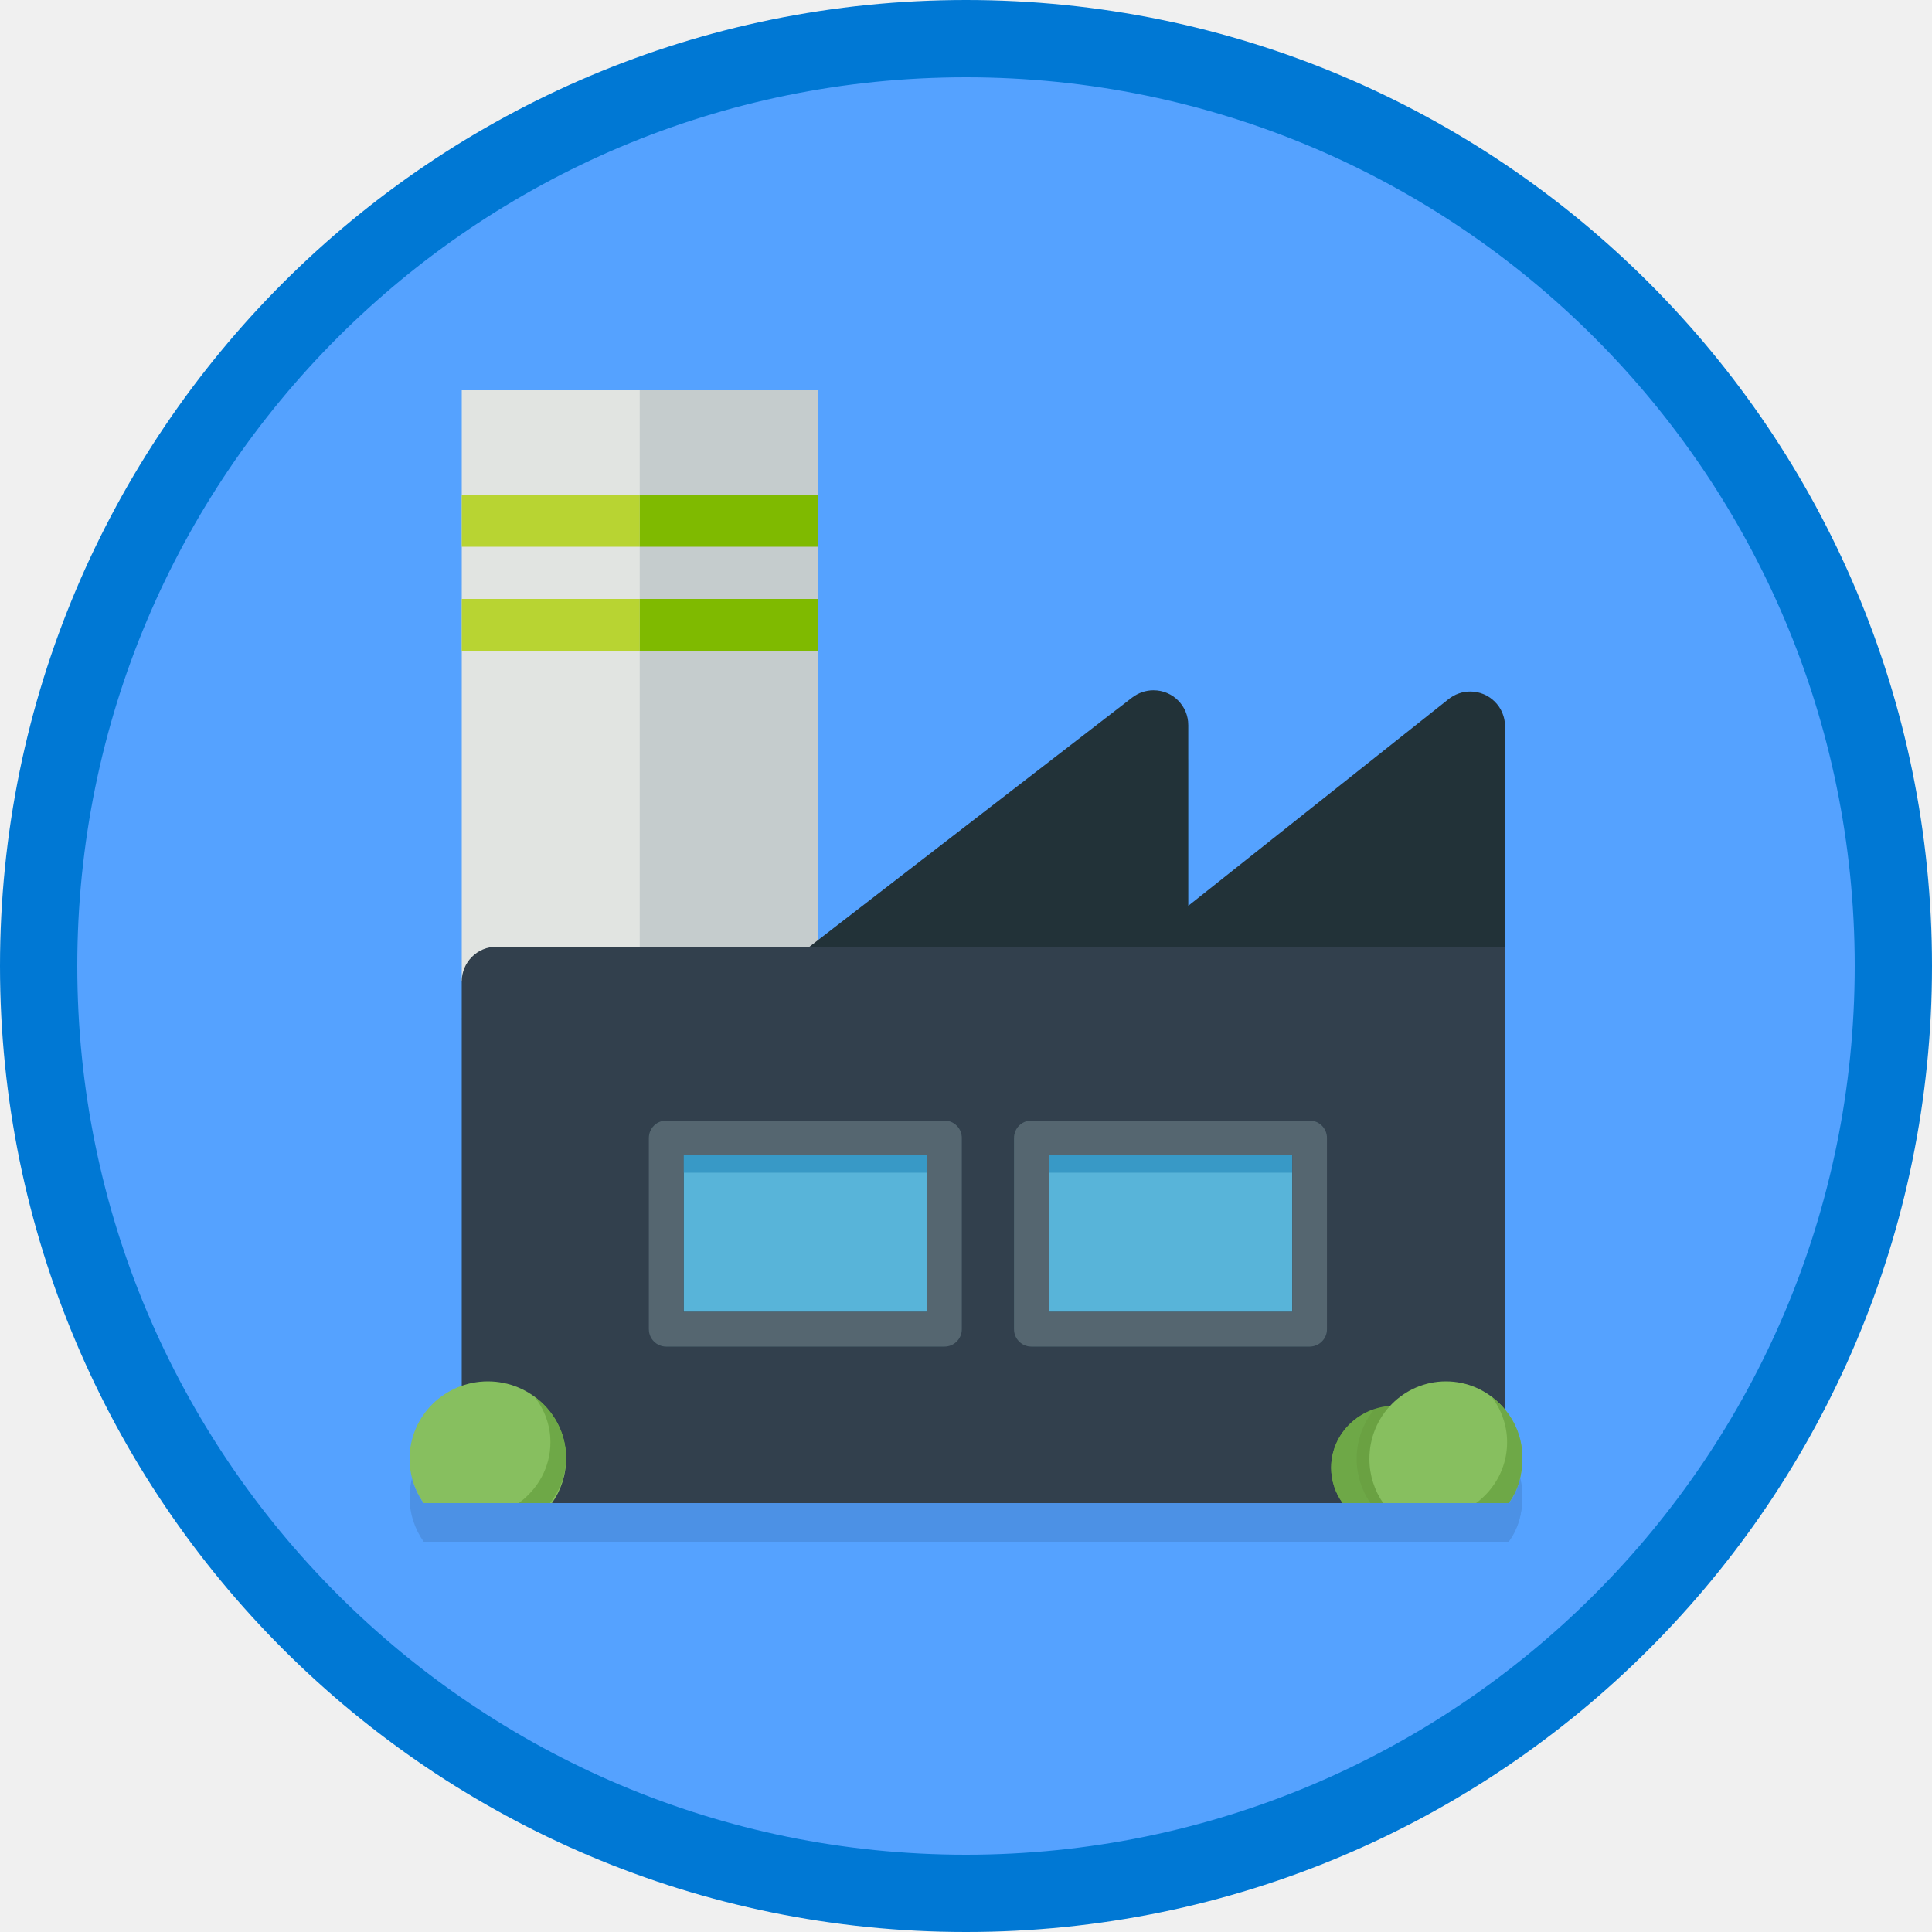
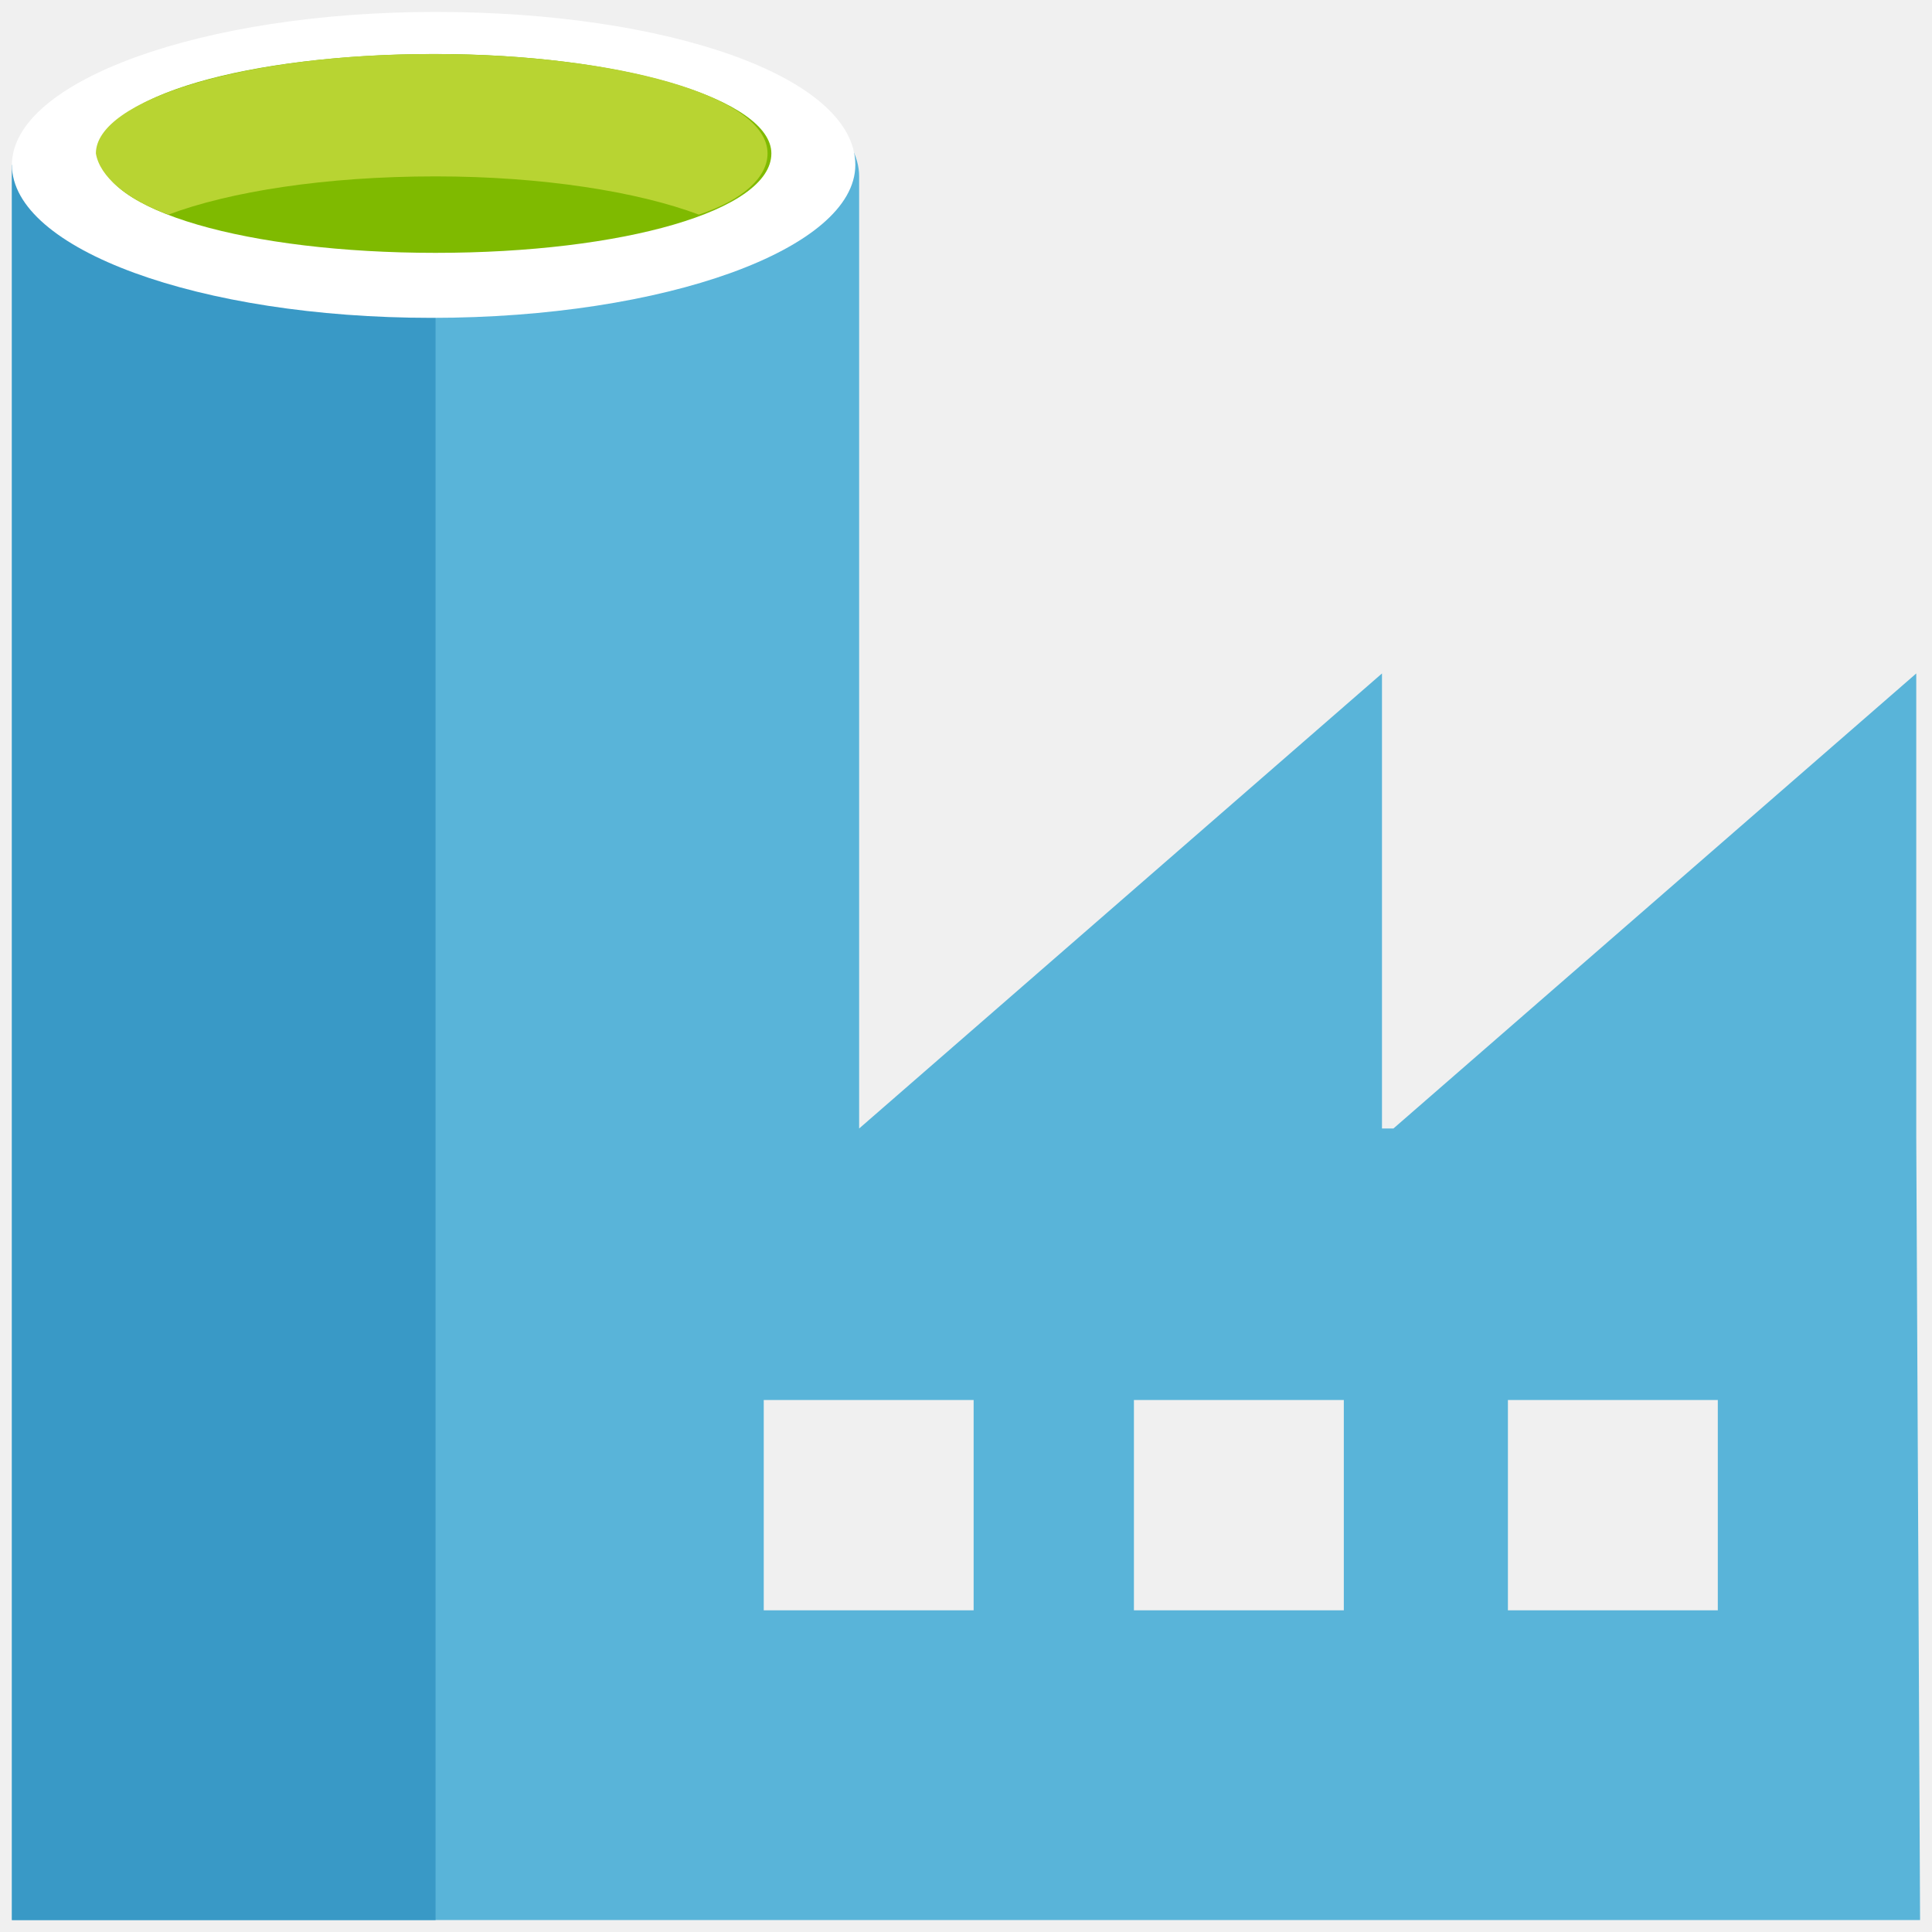
- <svg xmlns="http://www.w3.org/2000/svg" xmlns:xlink="http://www.w3.org/1999/xlink" width="100px" height="100px" viewBox="0 0 100 100" version="1.1">
-   <defs>
-     <rect id="path-1" x="0" y="0" width="96" height="96" rx="48" />
-     <filter x="-6.9%" y="-6.9%" width="113.8%" height="113.8%" filterUnits="objectBoundingBox" id="filter-3">
-       <feOffset dx="0" dy="2" in="SourceAlpha" result="shadowOffsetOuter1" />
-       <feColorMatrix values="0 0 0 0 0   0 0 0 0 0   0 0 0 0 0  0 0 0 0.101 0" type="matrix" in="shadowOffsetOuter1" result="shadowMatrixOuter1" />
-       <feMerge>
-         <feMergeNode in="shadowMatrixOuter1" />
-         <feMergeNode in="SourceGraphic" />
-       </feMerge>
-     </filter>
-   </defs>
-   <g id="Badges" stroke="none" stroke-width="1" fill="none" fill-rule="evenodd">
-     <g id="Modern-Data-Warehouse" transform="translate(-579, -727)">
-       <g id="Modern-Data-Warehouse/data-ingestion-with-azure-data-factory" transform="translate(579, 727)">
-         <g id="Mask" transform="translate(2, 2)">
-           <mask id="mask-2" fill="white">
-             <use xlink:href="#path-1" />
-           </mask>
-           <use id="BG" fill="#55A2FF" xlink:href="#path-1" />
-           <g id="Group-8" filter="url(#filter-3)" mask="url(#mask-2)">
-             <g transform="translate(19.2, 18.2)" id="Group-12">
-               <g>
-                 <polyline id="Fill-505" fill="#E1E4E1" points="14.983 30.6 21.124 30.6 21.124 0 2.7 0 2.7 30.6 14.983 30.6" />
-                 <polygon id="Fill-506" fill="#C5CCCD" points="11.912 30.6 21.124 30.6 21.124 0 11.912 0" />
-                 <path d="M56.7,28.8 L4.5,28.8 C3.506,28.8 2.7,29.605 2.7,30.6 L2.7,55.8 C2.7,56.794 3.506,57.6 4.5,57.6 L54.9,57.6 C55.894,57.6 56.7,56.794 56.7,55.8" id="Fill-508" fill="#30404D" />
-                 <g id="Group-14" transform="translate(11.7, 37.8)">
-                   <g id="Group-13" transform="translate(19.584, 0)">
-                     <polygon id="Fill-509" fill="#59B4D9" points="1.8 9.9 14.4 9.9 14.4 1.8 1.8 1.8" />
-                     <polygon id="Fill-510" fill="#3999C6" points="1.8 2.7 14.4 2.7 14.4 1.8 1.8 1.8" />
-                     <path d="M1.8,9.9 L14.4,9.9 L14.4,1.8 L1.8,1.8 L1.8,9.9 Z M15.3,11.7 L0.9,11.7 C0.402,11.7 0,11.298 0,10.8 L0,0.9 C0,0.402 0.402,0 0.9,0 L15.3,0 C15.798,0 16.2,0.402 16.2,0.9 L16.2,10.8 C16.2,11.298 15.798,11.7 15.3,11.7 Z" id="Fill-511" fill="#546670" />
-                   </g>
-                   <g id="Group-13" transform="translate(0.684, 0)">
-                     <polygon id="Fill-509" fill="#59B4D9" points="1.8 9.9 14.4 9.9 14.4 1.8 1.8 1.8" />
-                     <polygon id="Fill-510" fill="#3999C6" points="1.8 2.7 14.4 2.7 14.4 1.8 1.8 1.8" />
-                     <path d="M1.8,9.9 L14.4,9.9 L14.4,1.8 L1.8,1.8 L1.8,9.9 Z M15.3,11.7 L0.9,11.7 C0.402,11.7 0,11.298 0,10.8 L0,0.9 C0,0.402 0.402,0 0.9,0 L15.3,0 C15.798,0 16.2,0.402 16.2,0.9 L16.2,10.8 C16.2,11.298 15.798,11.7 15.3,11.7 Z" id="Fill-511" fill="#546670" />
-                   </g>
-                 </g>
-                 <polygon id="Fill-513" fill="#B8D432" points="2.7 8.1 11.912 8.1 11.912 5.4 2.7 5.4" />
-                 <polygon id="Fill-514" fill="#B8D432" points="2.7 13.5 11.912 13.5 11.912 10.8 2.7 10.8" />
-                 <polygon id="Fill-515" fill="#7FBA00" points="11.912 8.1 21.124 8.1 21.124 5.4 11.912 5.4" />
-                 <polygon id="Fill-516" fill="#7FBA00" points="11.912 13.5 21.124 13.5 21.124 10.8 11.912 10.8" />
-                 <path d="M7.37,57.6 C7.829,56.949 8.1,56.162 8.1,55.309 C8.1,53.095 6.287,51.3 4.05,51.3 C1.813,51.3 0,53.095 0,55.309 C0,56.162 0.271,56.949 0.729,57.6 L7.37,57.6" id="Fill-522" fill="#87BF5F" />
-                 <path d="M53.706,57.6 C54.08,57.08 54.3,56.449 54.3,55.768 C54.3,53.995 52.822,52.56 51,52.56 C49.178,52.56 47.7,53.995 47.7,55.768 C47.7,56.449 47.92,57.08 48.294,57.6 L53.706,57.6" id="Fill-523" fill="#6AA143" />
-                 <path d="M56.887,57.6 C57.335,56.949 57.6,56.161 57.6,55.309 C57.6,53.095 55.827,51.3 53.64,51.3 C51.453,51.3 49.68,53.095 49.68,55.309 C49.68,56.161 49.945,56.949 50.393,57.6 L56.887,57.6" id="Fill-524" fill="#87BF5F" />
-                 <path d="M49.937,52.745 C48.639,53.177 47.7,54.359 47.7,55.768 C47.7,56.449 47.92,57.08 48.294,57.6 L49.732,57.6 C49.285,56.949 49.02,56.161 49.02,55.309 C49.02,54.334 49.365,53.44 49.937,52.745" id="Fill-525" fill="#6EA846" />
-                 <path d="M6.47,52.097 C6.978,52.755 7.29,53.563 7.29,54.45 C7.29,55.744 6.639,56.882 5.647,57.6 L7.272,57.6 C7.784,56.94 8.1,56.129 8.1,55.237 C8.1,53.949 7.454,52.816 6.47,52.097" id="Fill-526" fill="#6EA846" />
-                 <path d="M56.006,52.097 C56.503,52.755 56.808,53.563 56.808,54.45 C56.808,55.744 56.172,56.882 55.202,57.6 L56.887,57.6 C57.389,56.94 57.6,56.129 57.6,55.237 C57.6,53.949 56.968,52.816 56.006,52.097" id="Fill-527" fill="#6EA846" />
-                 <path d="M40.304,26.686 L40.304,17.328 C40.304,16.334 39.499,15.528 38.504,15.528 C38.106,15.528 37.72,15.66 37.404,15.904 L20.7,28.8 L56.7,28.8 L56.7,17.393 C56.7,16.399 55.894,15.593 54.9,15.593 C54.493,15.593 54.099,15.73 53.781,15.983 L40.304,26.686 Z" id="Fill-528" fill="#233039" />
-               </g>
-             </g>
-           </g>
-         </g>
-         <g id="Azure-Border" stroke="#0078D4" stroke-width="4">
-           <rect x="2" y="2" width="96" height="96" rx="48" />
-         </g>
-       </g>
+ <svg xmlns="http://www.w3.org/2000/svg" xmlns:xlink="http://www.w3.org/1999/xlink" viewBox="0 0 81 81" fill="#fff" fill-rule="evenodd" stroke="#000" stroke-linecap="round" stroke-linejoin="round">
+   <use xlink:href="#A" x=".5" y=".5" />
+   <symbol id="A" overflow="visible">
+     <g stroke="none">
+       <path d="M79.84 47.134h0V27.735L57.92 46.813h-.48V27.735L35.52 46.813h0V6.894C35.52 3.527 28 .16 18.08.16S0 3.366 0 6.894V80h80l-.16-32.866zM18.08 10.1c-7.2 0-12.96-1.763-12.96-3.687s5.76-3.687 12.96-3.687 12.96 1.603 12.96 3.687c-.16 1.924-5.92 3.687-12.96 3.687zm37.76 56.914h-8.8v-8.818h8.8v8.818zm-15.52 0h-8.8v-8.818h8.8v8.818zm22.4 0v-8.818h8.8v8.818h-8.8z" fill="#59b4d9" />
+       <path d="M0 6.413h17.76V80H0z" fill="#3999c6" />
+       <path d="M35.36 6.413c0 3.527-8 6.413-17.76 6.413S0 9.94 0 6.413 8 0 17.76 0s17.6 2.726 17.6 6.413" />
+       <path d="M31.84 5.933c0 2.405-6.24 4.168-14.08 4.168S3.68 8.337 3.68 5.933s6.24-4.168 14.08-4.168 14.08 1.924 14.08 4.169" fill="#7fba00" />
+       <path d="M28.8 8.498c1.92-.641 2.88-1.603 2.88-2.565 0-2.405-6.24-4.168-14.08-4.168S3.52 3.688 3.52 5.933c.16.962 1.28 1.924 3.04 2.565 2.56-.962 6.56-1.603 11.2-1.603 4.48 0 8.48.641 11.04 1.603" fill="#b8d432" />
    </g>
-   </g>
+   </symbol>
</svg>
